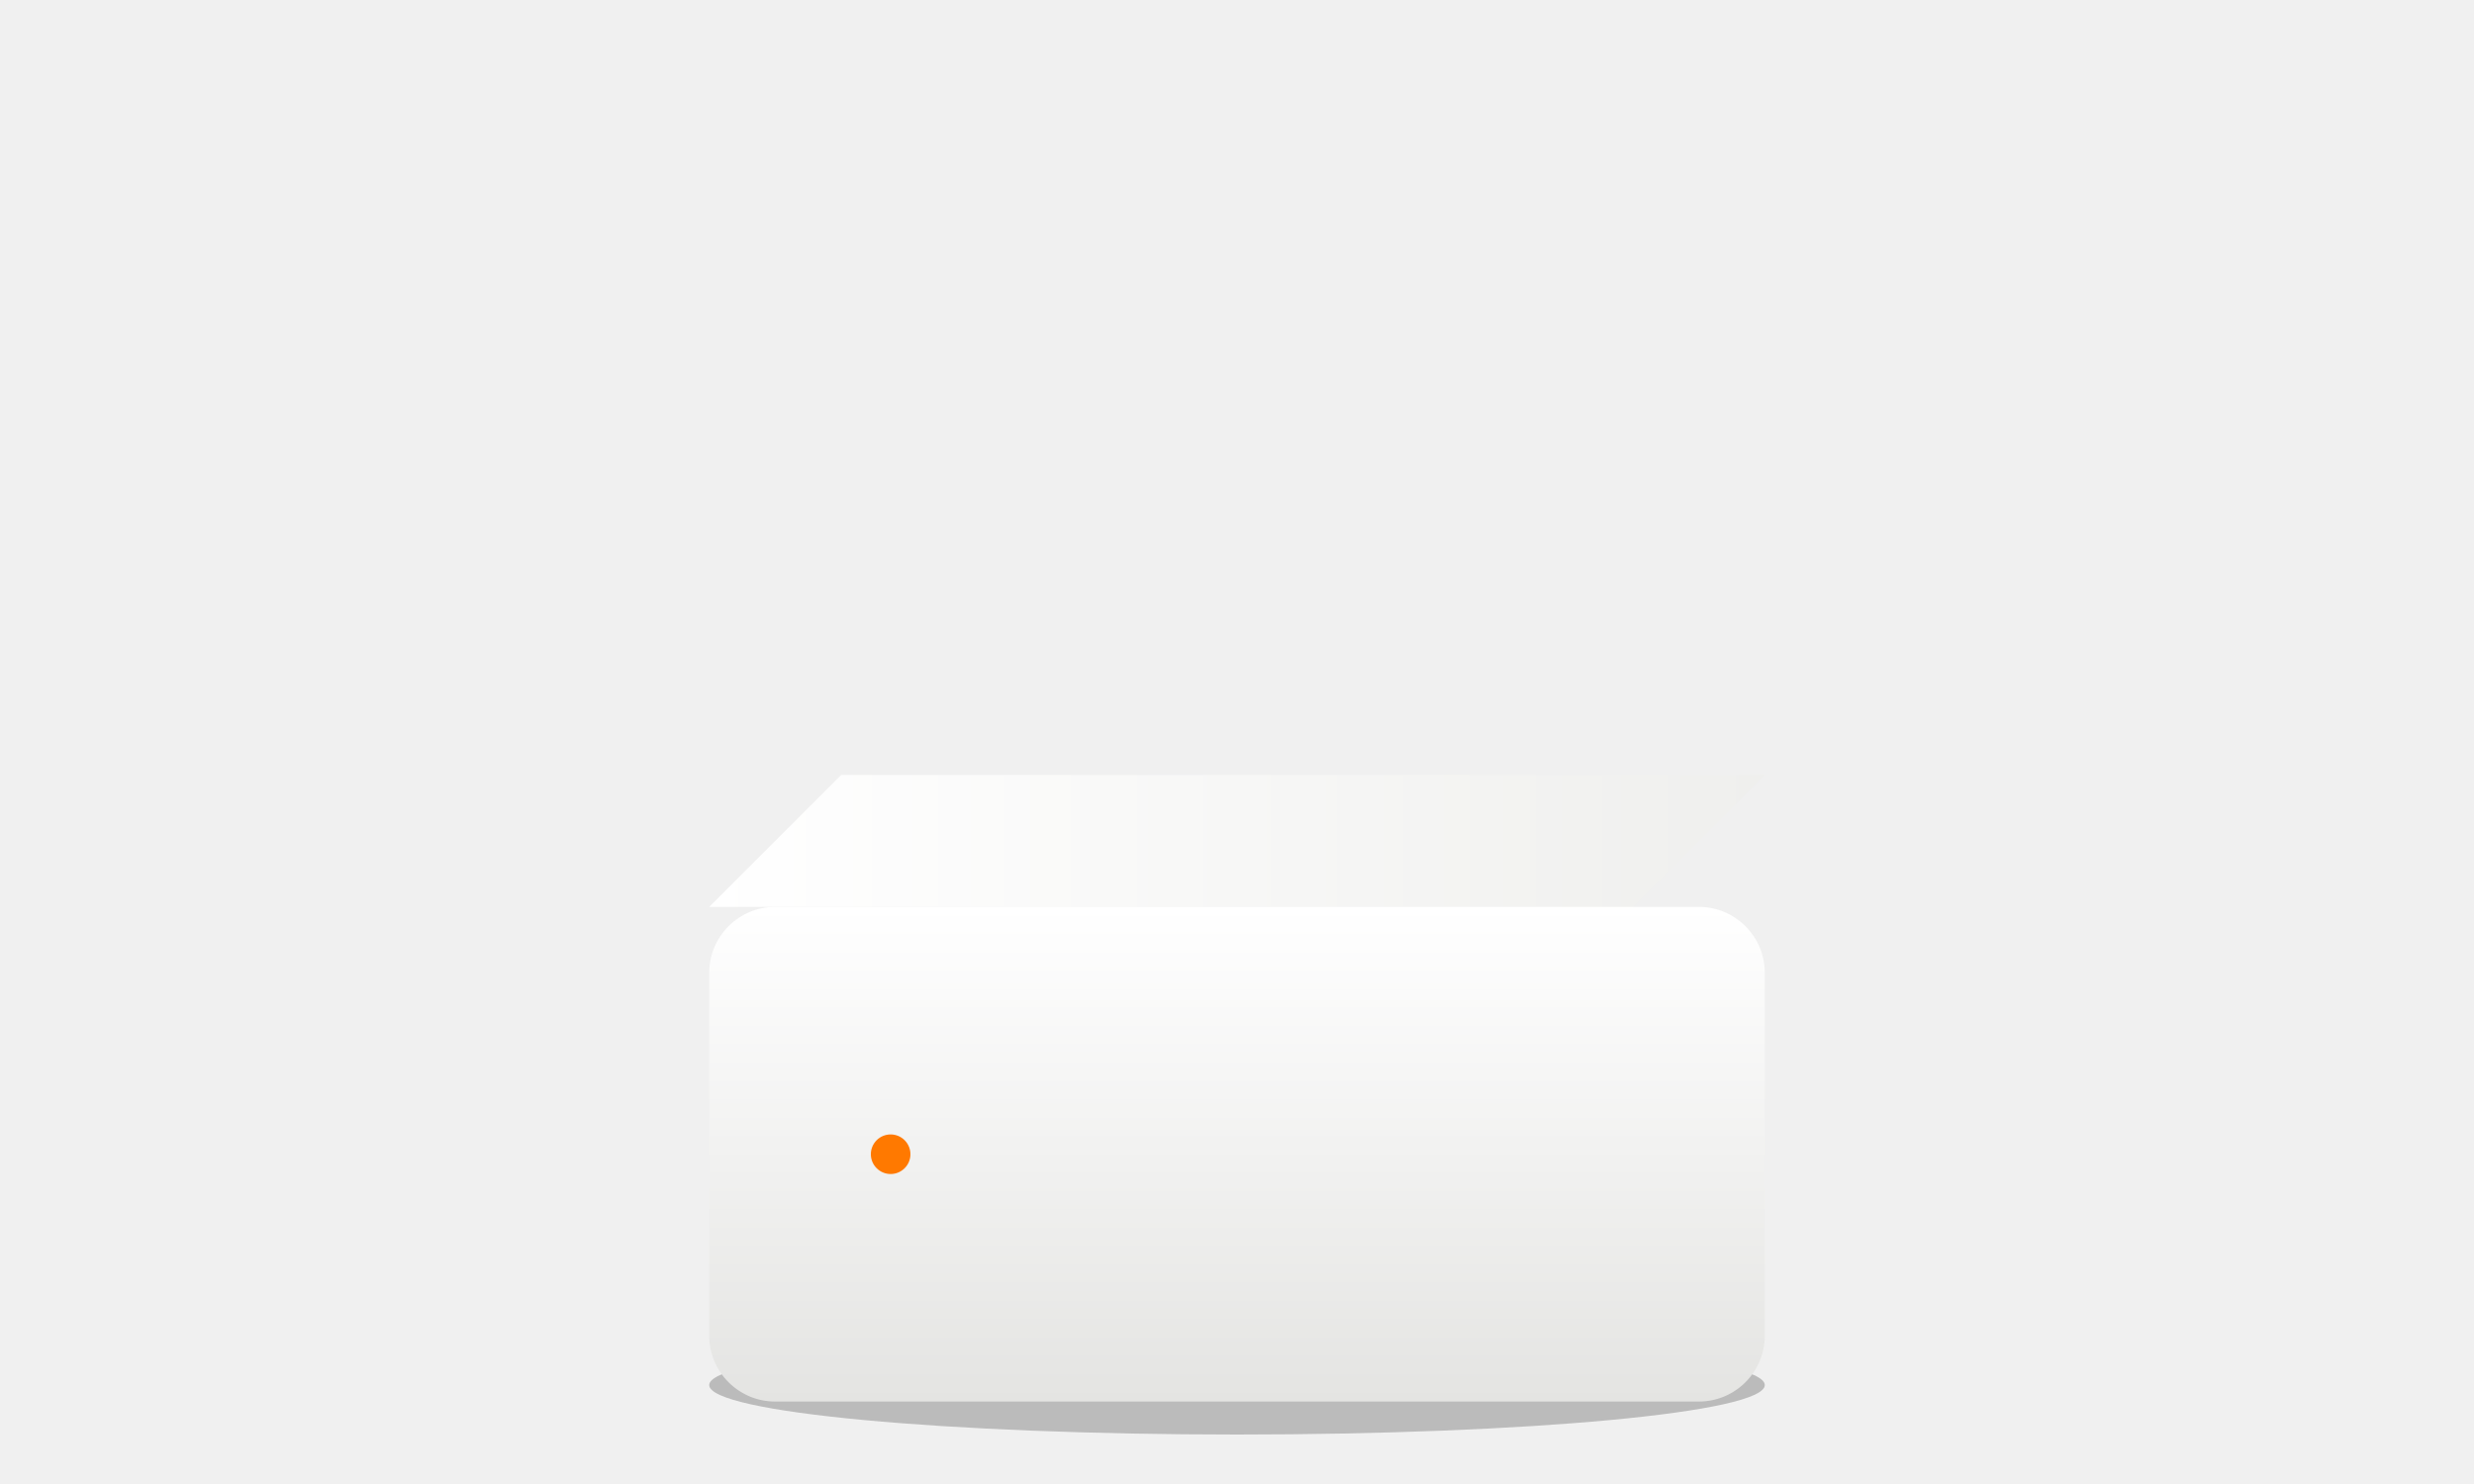
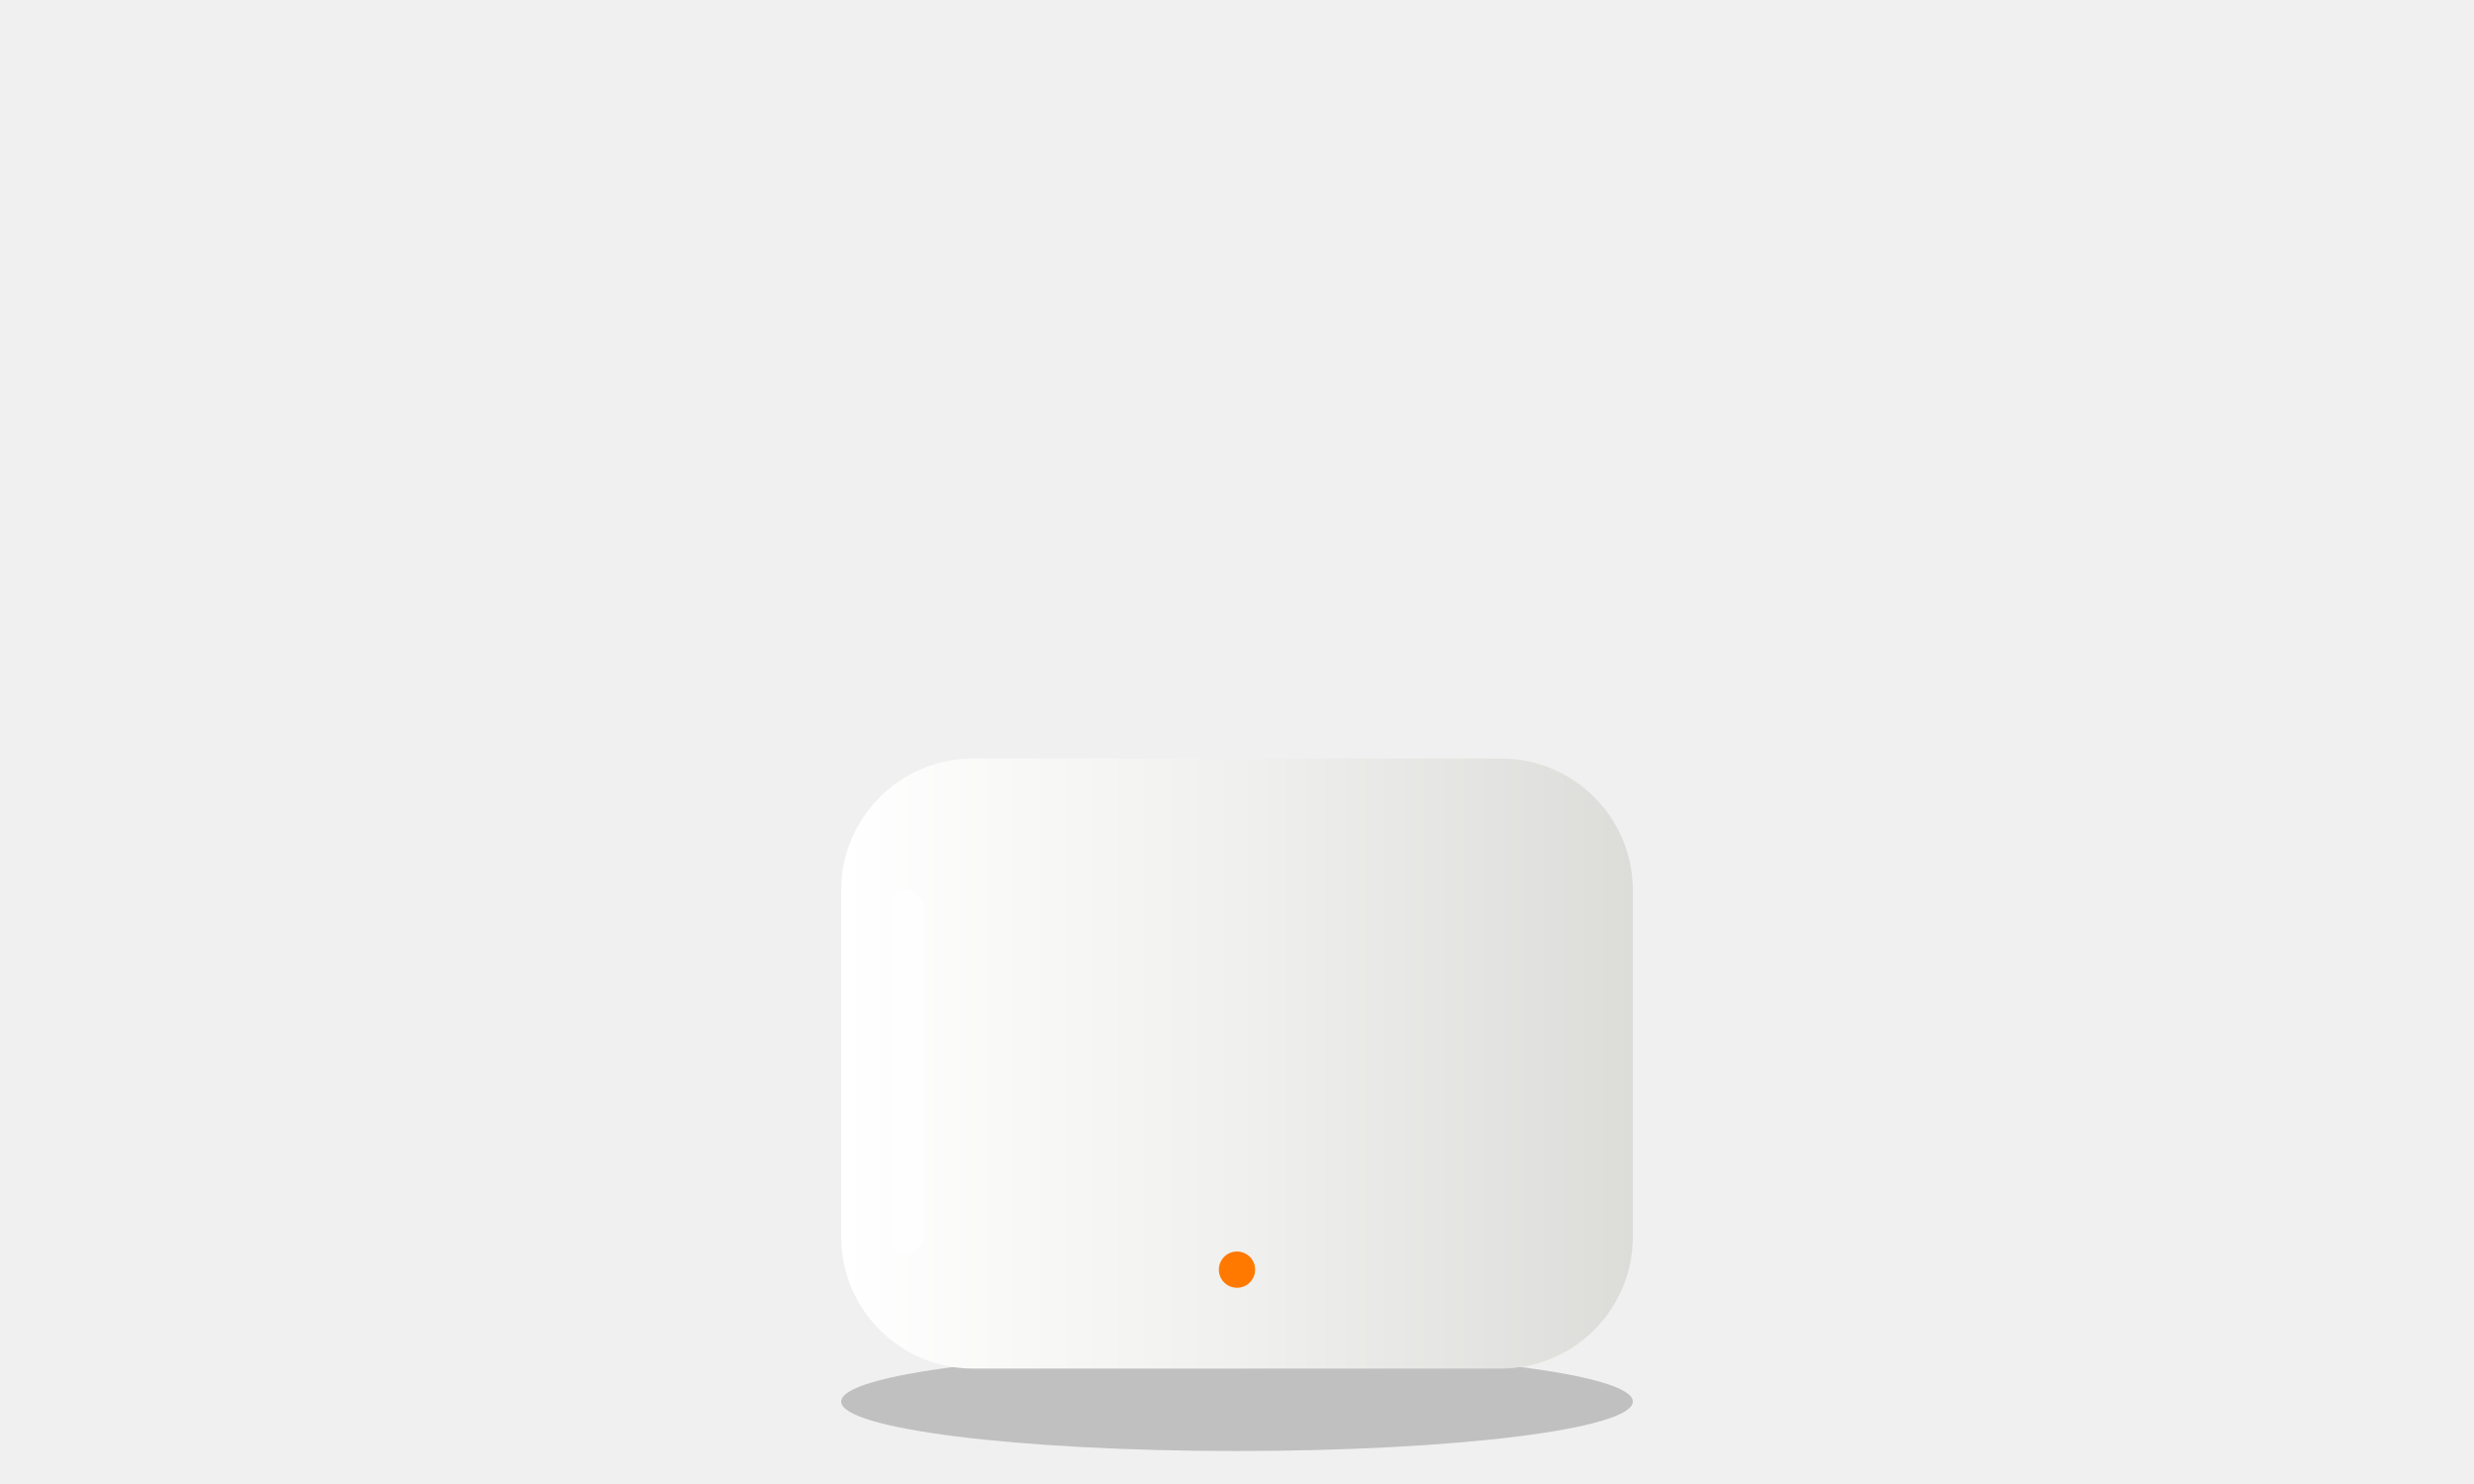
<svg xmlns="http://www.w3.org/2000/svg" viewBox="0 0 300 180">
  <defs>
-     <linearGradient id="lbs-f" x1="0" y1="0" x2="0" y2="1">
+     <linearGradient id="lbs" x1="0" y1="0" x2="1" y2="0">
      <stop offset="0" stop-color="#ffffff" />
-       <stop offset="1" stop-color="#e4e4e2" />
-     </linearGradient>
-     <linearGradient id="lbs-t" x1="0" y1="0" x2="1" y2="0">
-       <stop offset="0" stop-color="#ffffff" />
-       <stop offset="1" stop-color="#efefed" />
+       <stop offset="0.5" stop-color="#f0f0ee" />
+       <stop offset="1" stop-color="#dcdcd9" />
    </linearGradient>
  </defs>
-   <ellipse cx="150" cy="168" rx="64" ry="6" opacity=".22" />
-   <path d="M102 94 H214 L198 110 H86 Z" fill="url(#lbs-t)" />
-   <rect x="86" y="110" width="128" height="60" rx="8" fill="url(#lbs-f)" />
-   <circle cx="108" cy="140" r="2.4" fill="#ff7900" />
+   <ellipse cx="150" cy="170" rx="48" ry="6" opacity=".2" />
+   <rect x="102" y="92" width="96" height="74" rx="16" fill="url(#lbs)" />
+   <rect x="108" y="108" width="4" height="44" rx="2" fill="#fff" opacity=".6" />
+   <circle cx="150" cy="154" r="2.2" fill="#ff7900" />
</svg>
